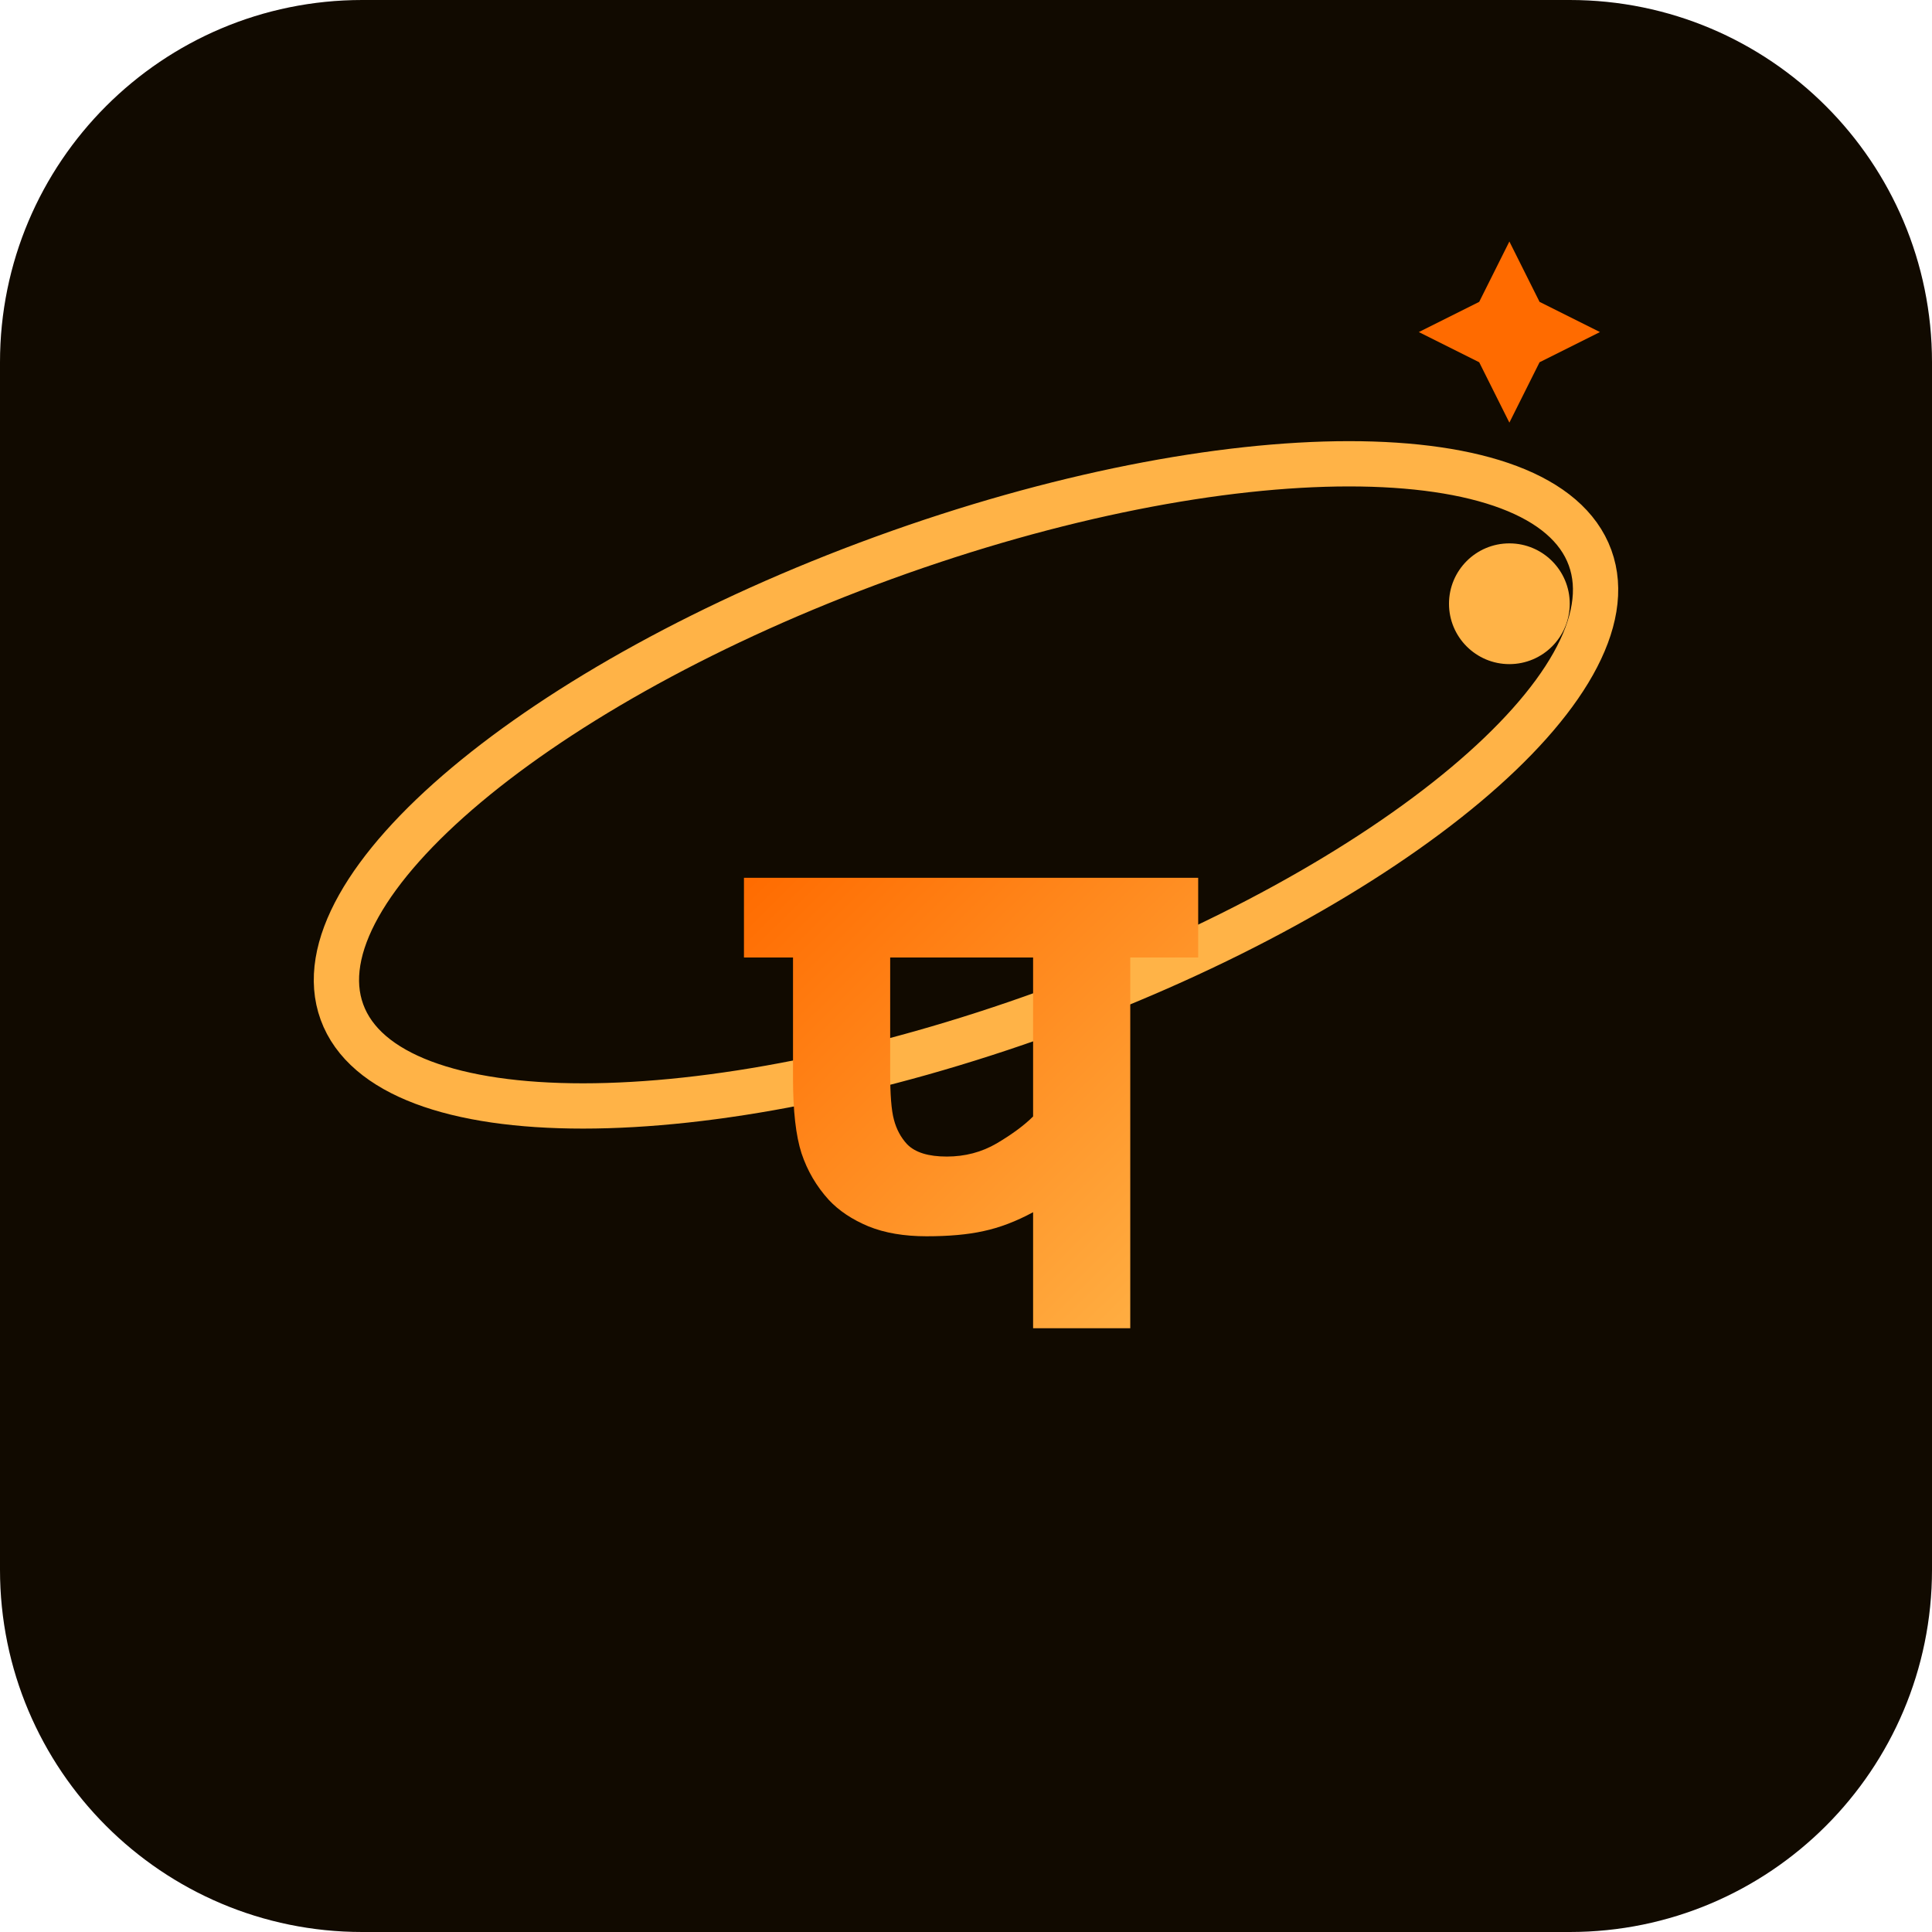
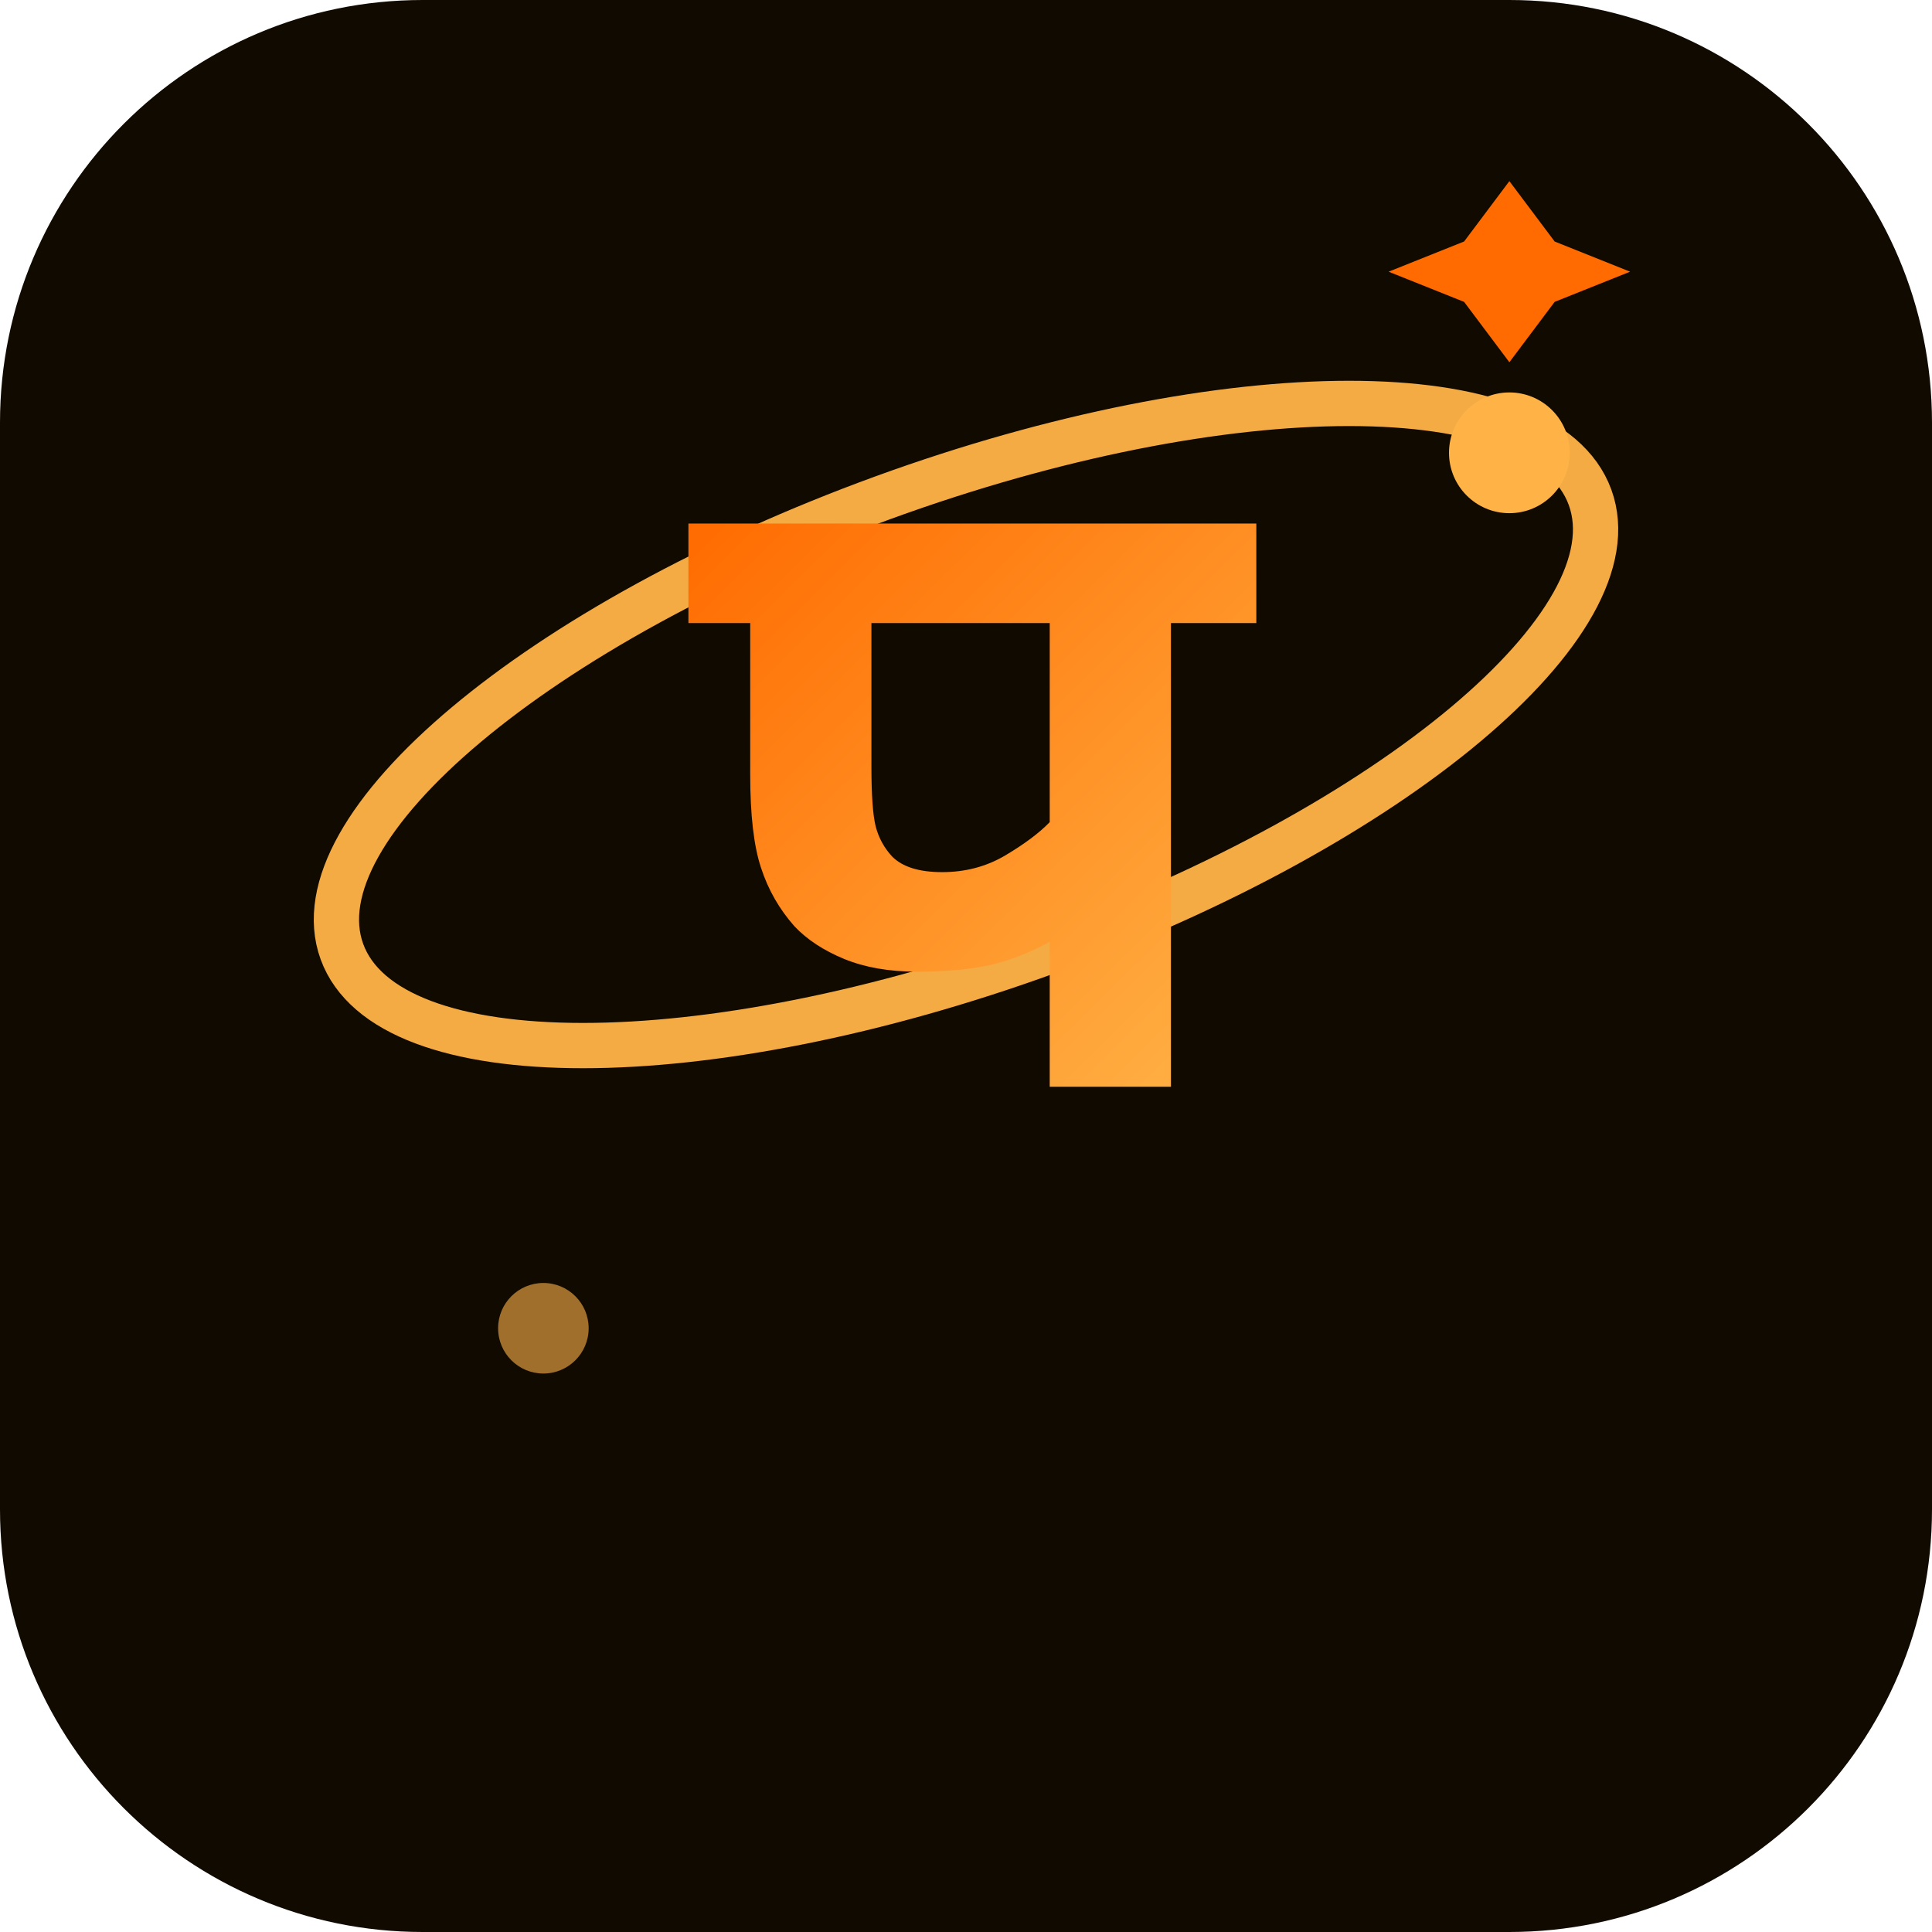
- <svg xmlns="http://www.w3.org/2000/svg" width="100" height="100" viewBox="0 0 64 64" role="img">
+ <svg xmlns="http://www.w3.org/2000/svg" width="100" height="100" viewBox="0 0 64 64">
  <defs>
    <linearGradient id="og1" x1="0%" y1="0%" x2="100%" y2="100%">
      <stop offset="0%" stop-color="#FF6B00" />
      <stop offset="100%" stop-color="#FFB347" />
    </linearGradient>
  </defs>
-   <rect width="64" height="64" rx="12" fill="#110A00" />
-   <ellipse cx="32" cy="26" rx="22" ry="8" fill="none" stroke="#FFB347" stroke-width="1.5" transform="rotate(-20 32 26)" />
-   <circle cx="50" cy="20" r="2" fill="#FFB347" />
-   <text x="32" y="44" font-family="'Noto Sans Devanagari', 'Arial Unicode MS', serif" font-size="24" font-weight="700" fill="url(#og1)" text-anchor="middle">प</text>
-   <path d="M50 8 L51 10 L53 11 L51 12 L50 14 L49 12 L47 11 L49 10 Z" fill="#FF6B00" />
+   <rect width="64" height="64" rx="14" fill="#110A00" />
+   <ellipse cx="32" cy="24" rx="22" ry="8" fill="none" stroke="#FFB347" stroke-width="1.5" transform="rotate(-20 32 24)" opacity="0.95" />
+   <circle cx="50" cy="15" r="2" fill="#FFB347" />
+   <text x="32" y="36" font-family="'Noto Sans Devanagari', 'Arial Unicode MS', serif" font-size="30" font-weight="700" fill="url(#og1)" text-anchor="middle">प</text>
+   <path d="M50 6 L51.5 8 L54 9 L51.5 10 L50 12 L48.5 10 L46 9 L48.5 8 Z" fill="#FF6B00" />
+   <circle cx="18" cy="44" r="1.5" fill="#FFB347" opacity="0.6" />
</svg>
